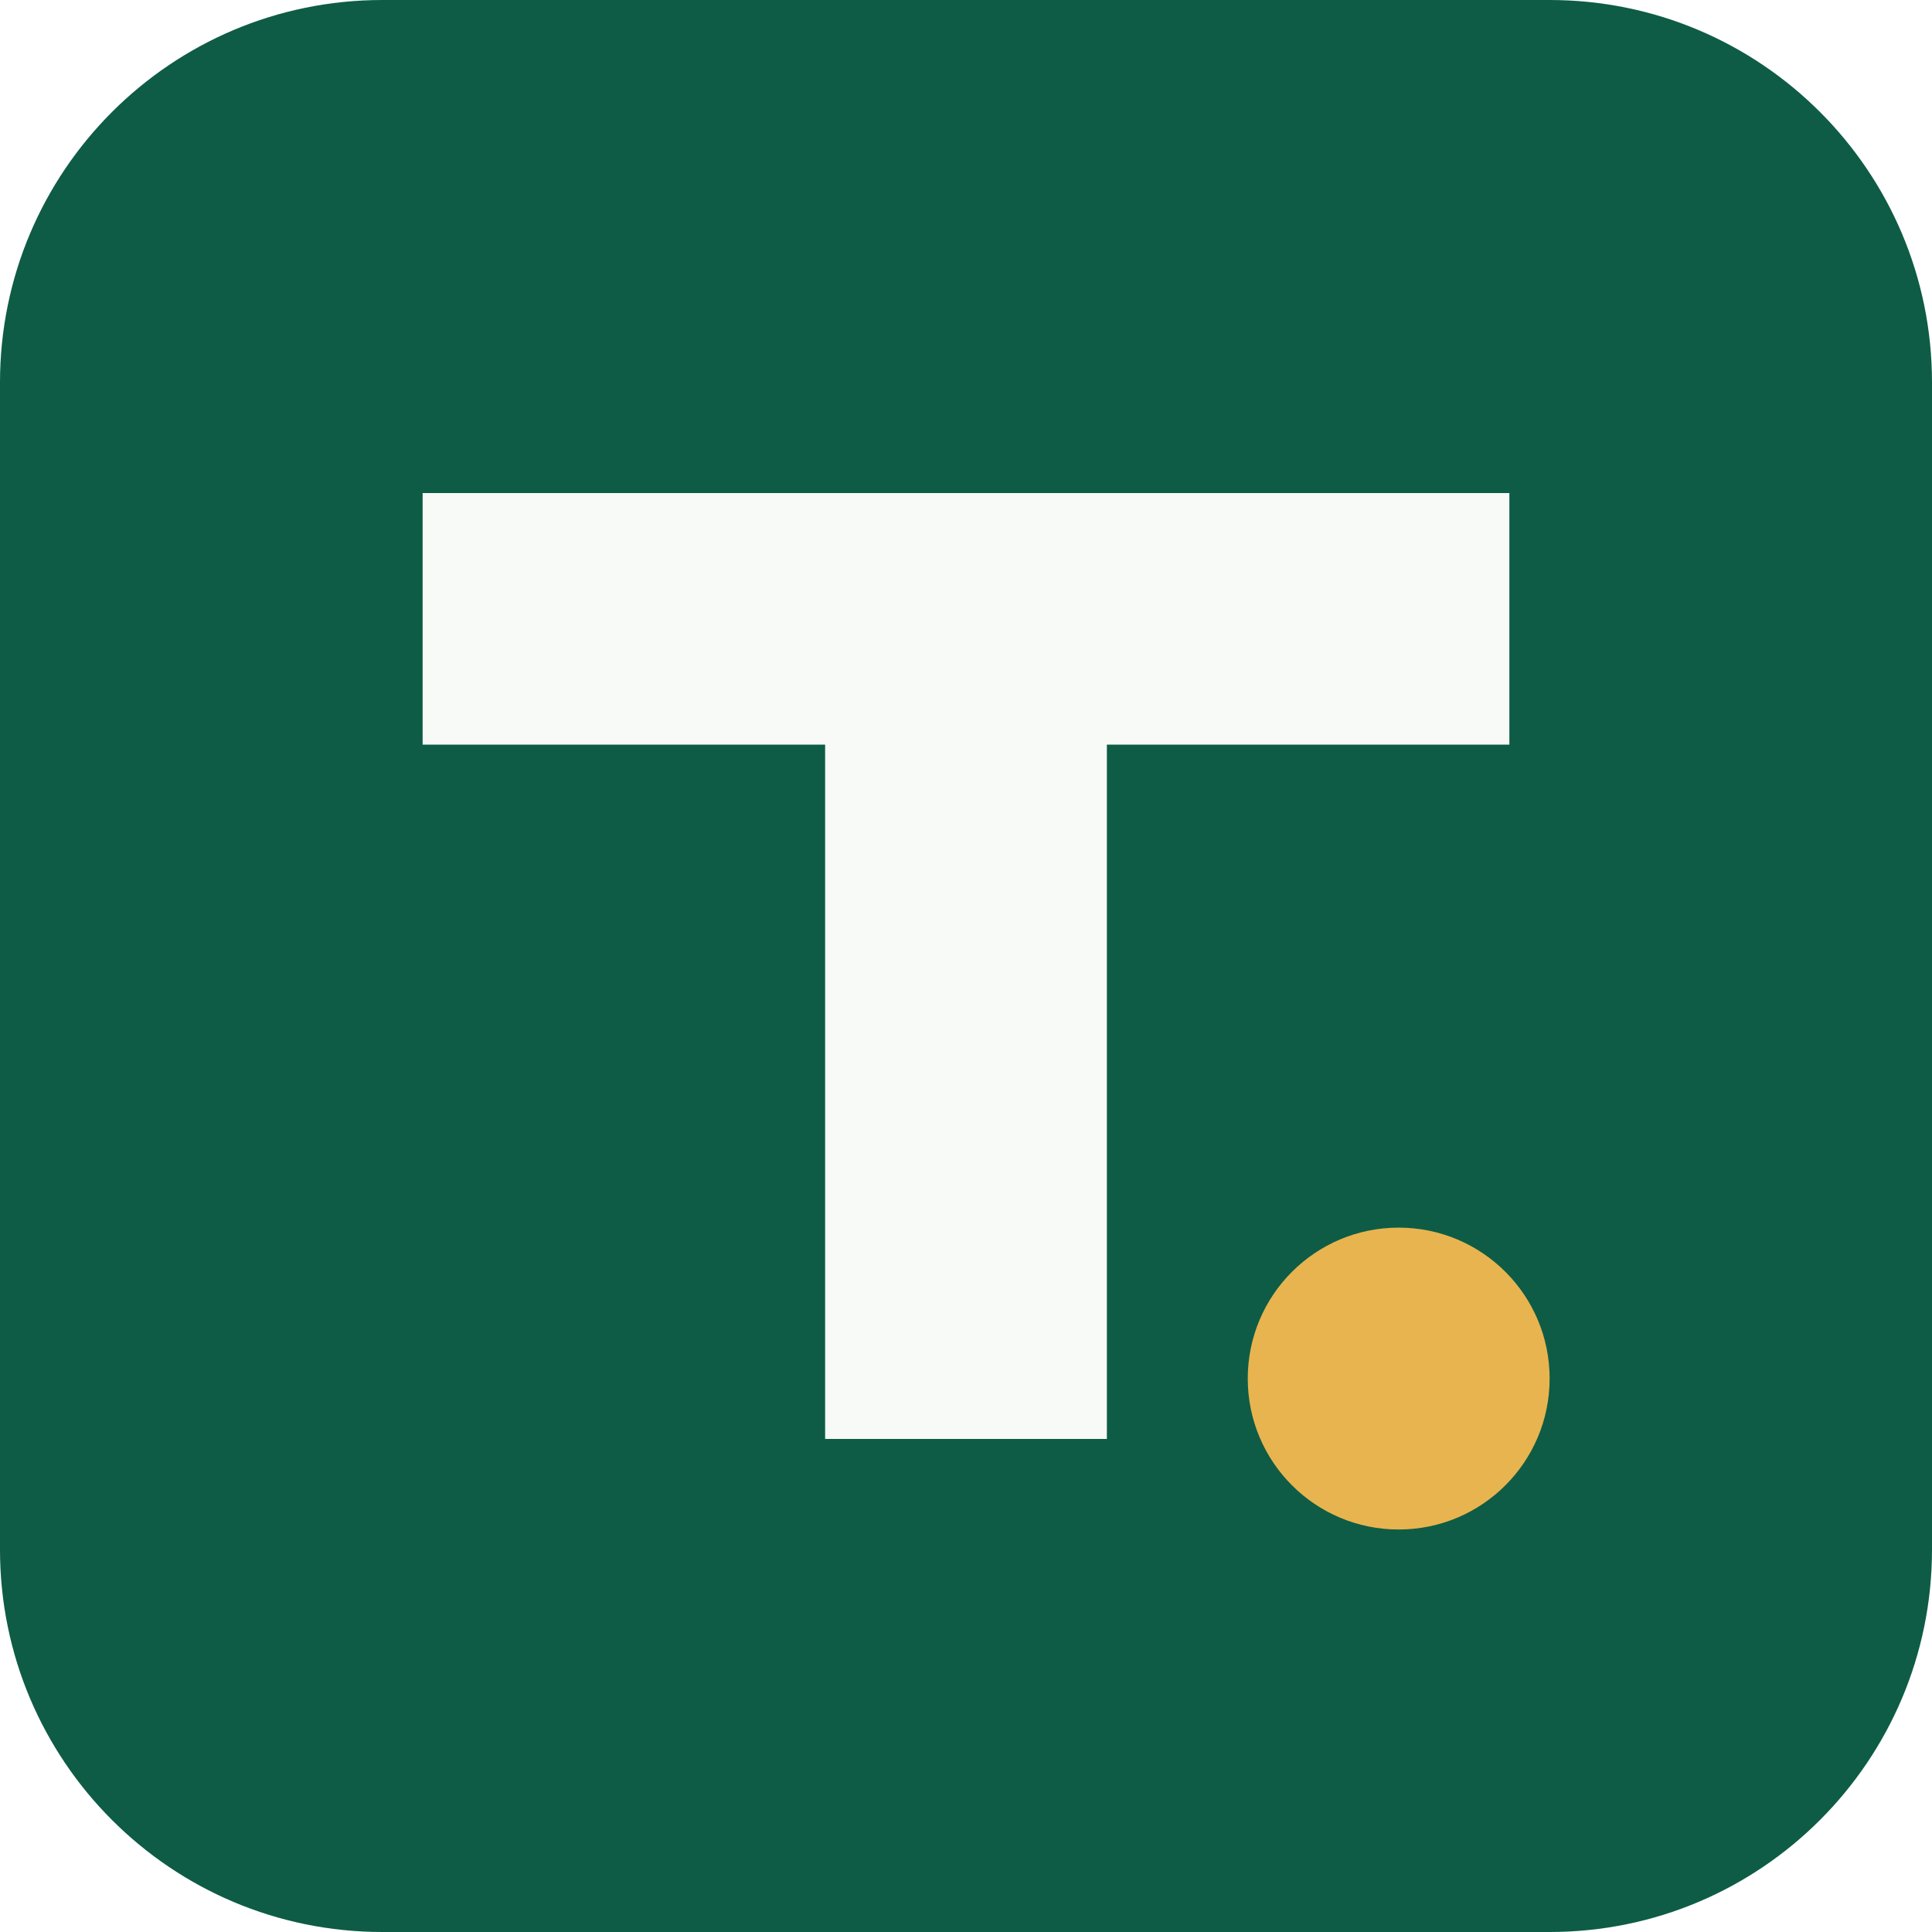
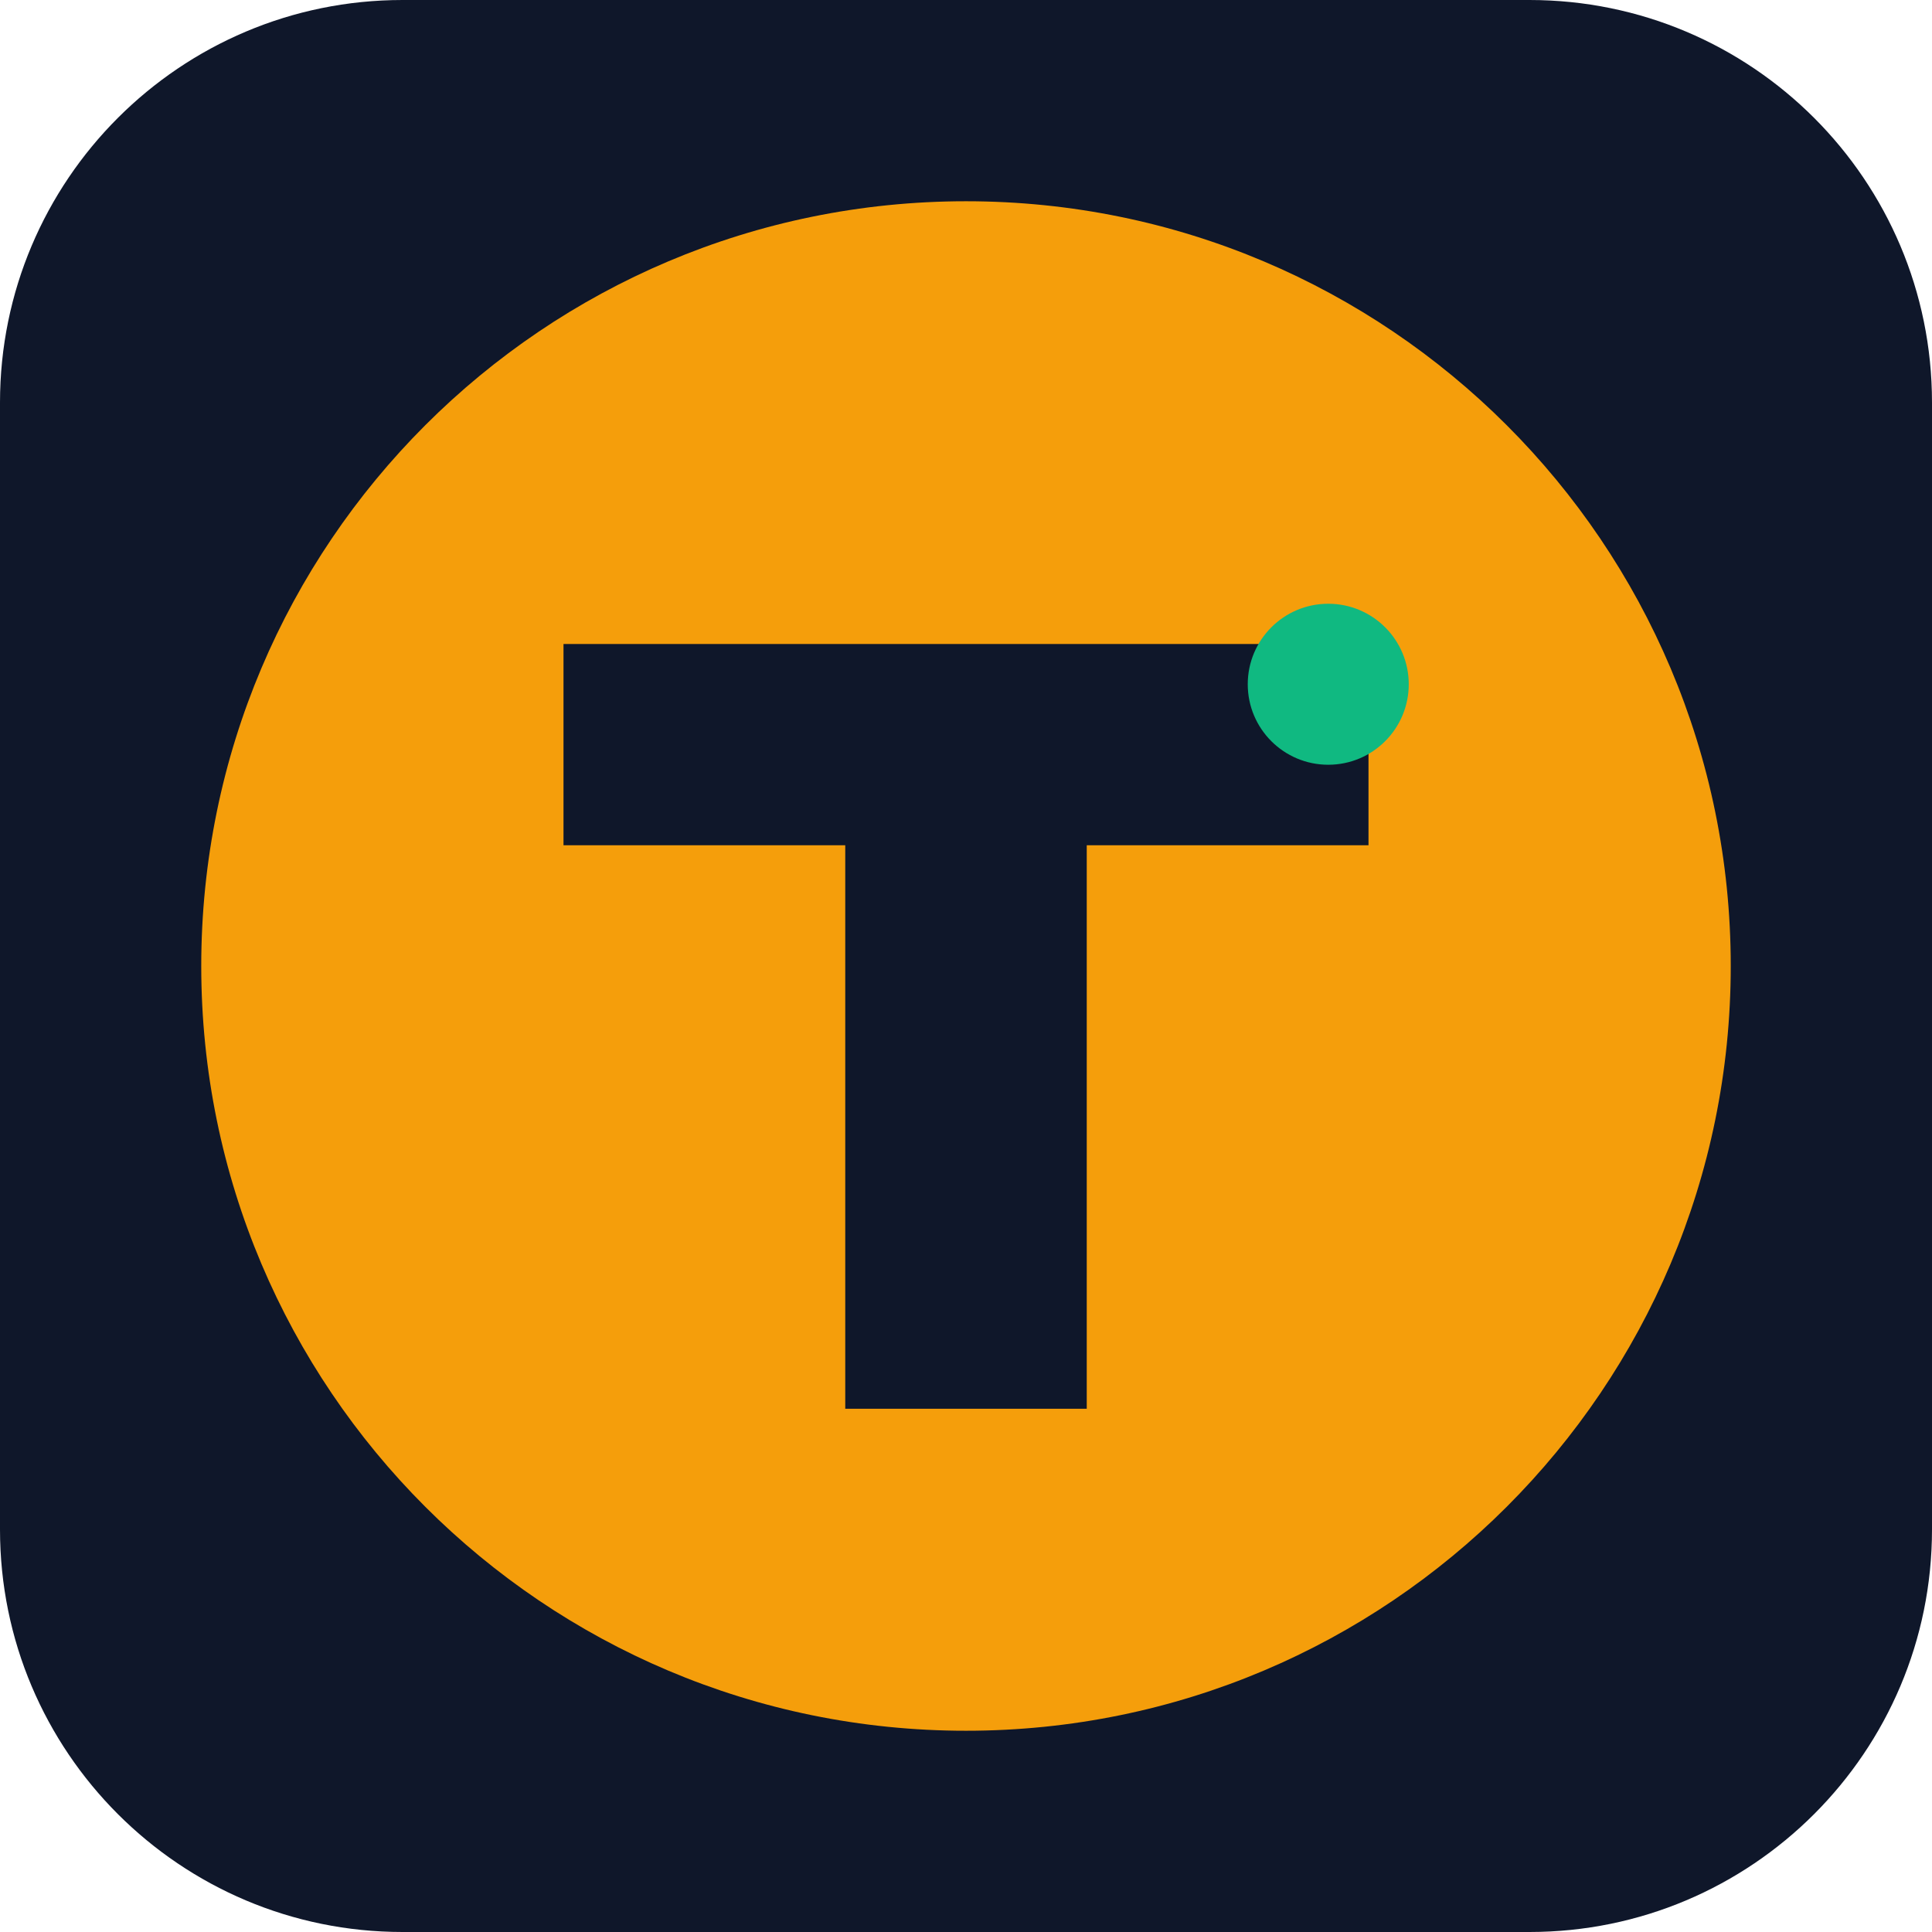
- <svg xmlns="http://www.w3.org/2000/svg" width="192" height="192" viewBox="0 0 192 192" role="img" aria-label="Treali">
-   <rect width="192" height="192" rx="38" fill="#0e5c45" />
-   <path d="M42 49h108v25H110v69H82V74H42z" fill="#f7faf7" />
-   <circle cx="139" cy="137" r="15" fill="#e8b44f" />
+ <svg xmlns="http://www.w3.org/2000/svg" viewBox="0 0 192 192" width="192" height="192">
+   <rect width="192" height="192" rx="40" fill="#0F172A" />
+   <circle cx="96" cy="96" r="76" fill="#F59E0B" />
+   <path d="M56 64 H136 V84 H108 V140 H84 V84 H56 Z" fill="#0F172A" />
+   <circle cx="132" cy="68" r="8" fill="#10B981" />
</svg>
